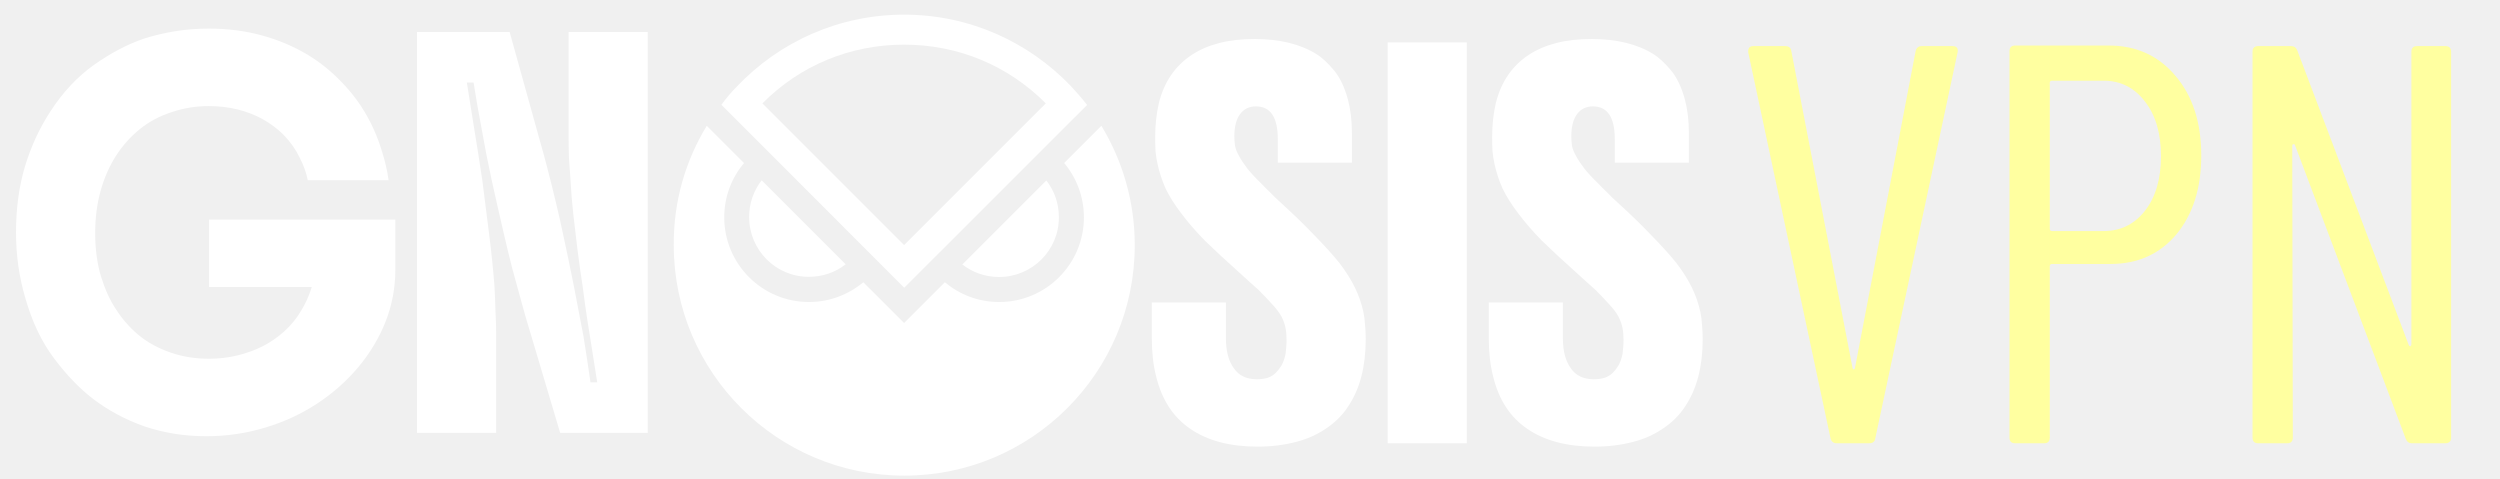
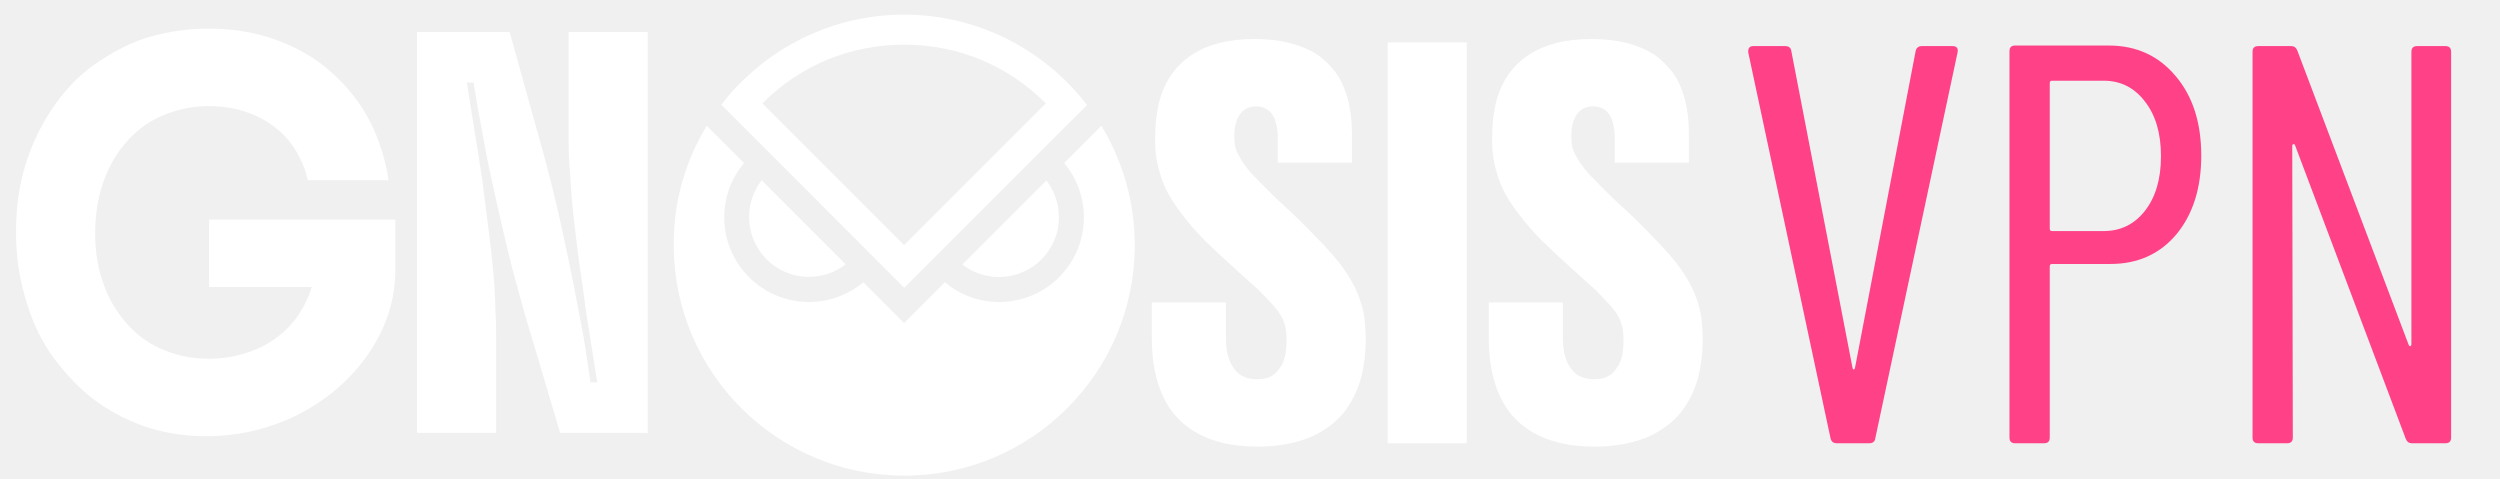
<svg xmlns="http://www.w3.org/2000/svg" width="141" height="27" viewBox="0 0 141 27" fill="none">
  <path d="M22.297 12.386V15.217C22.297 16.23 22.113 17.206 21.746 18.143C21.378 19.068 20.865 19.923 20.207 20.708C19.548 21.493 18.775 22.177 17.889 22.76C17.002 23.343 16.033 23.792 14.982 24.109C13.905 24.438 12.79 24.603 11.638 24.603C10.409 24.603 9.25 24.419 8.161 24.052C7.071 23.672 6.083 23.14 5.197 22.456C4.462 21.886 3.746 21.139 3.05 20.214C2.353 19.289 1.815 18.162 1.435 16.832C1.08 15.641 0.903 14.4 0.903 13.108C0.903 11.778 1.067 10.549 1.397 9.422C1.739 8.282 2.22 7.237 2.841 6.287C3.537 5.21 4.354 4.336 5.292 3.665C6.242 2.994 7.179 2.5 8.104 2.183C8.661 2.006 9.244 1.866 9.852 1.765C10.472 1.664 11.112 1.613 11.771 1.613C12.835 1.613 13.829 1.74 14.754 1.993C15.691 2.246 16.571 2.62 17.395 3.114C18.142 3.57 18.832 4.146 19.466 4.843C20.112 5.54 20.644 6.344 21.062 7.256C21.264 7.699 21.435 8.162 21.575 8.643C21.727 9.124 21.841 9.631 21.917 10.163H17.357C17.281 9.758 17.129 9.333 16.901 8.89C16.685 8.434 16.381 8.003 15.989 7.598C15.279 6.901 14.418 6.426 13.405 6.173C12.885 6.046 12.341 5.983 11.771 5.983C11.049 5.983 10.352 6.097 9.681 6.325C9.009 6.54 8.414 6.857 7.895 7.275C6.818 8.149 6.077 9.314 5.672 10.771C5.469 11.506 5.368 12.297 5.368 13.146C5.368 14.033 5.475 14.843 5.691 15.578C5.919 16.313 6.197 16.927 6.527 17.421C6.869 17.966 7.293 18.453 7.8 18.884C8.319 19.315 8.933 19.65 9.643 19.891C10.301 20.119 11.017 20.233 11.79 20.233C12.347 20.233 12.885 20.17 13.405 20.043C13.924 19.916 14.405 19.739 14.849 19.511C15.267 19.296 15.659 19.023 16.027 18.694C16.407 18.352 16.723 17.966 16.977 17.535C17.23 17.13 17.433 16.68 17.585 16.186H11.79V12.386H22.297ZM27.983 18.884V24.413H23.518V1.803H28.743L30.434 7.883C30.586 8.402 30.744 8.985 30.909 9.631C31.074 10.264 31.232 10.904 31.384 11.55C31.536 12.183 31.663 12.747 31.764 13.241C31.992 14.292 32.195 15.268 32.372 16.167C32.55 17.066 32.727 17.991 32.904 18.941C32.98 19.397 33.05 19.84 33.113 20.271C33.176 20.714 33.24 21.145 33.303 21.563H33.683C33.582 20.892 33.487 20.29 33.398 19.758C33.309 19.213 33.221 18.656 33.132 18.086C33.044 17.516 32.949 16.838 32.847 16.053C32.758 15.496 32.67 14.869 32.581 14.172C32.492 13.463 32.41 12.766 32.334 12.082C32.258 11.385 32.208 10.771 32.182 10.239C32.144 9.77 32.112 9.314 32.087 8.871C32.075 8.415 32.068 7.978 32.068 7.56V1.803H36.533V24.413H31.593L29.845 18.542C29.718 18.137 29.573 17.63 29.408 17.022C29.244 16.414 29.066 15.768 28.876 15.084C28.699 14.387 28.534 13.703 28.382 13.032C28.167 12.107 27.951 11.157 27.736 10.182C27.521 9.194 27.331 8.225 27.166 7.275C27.078 6.819 26.995 6.369 26.919 5.926C26.843 5.483 26.773 5.058 26.71 4.653H26.33C26.457 5.476 26.596 6.35 26.748 7.275C26.9 8.187 27.052 9.156 27.204 10.182C27.331 11.17 27.457 12.171 27.584 13.184C27.711 14.185 27.812 15.166 27.888 16.129C27.913 16.61 27.933 17.085 27.945 17.554C27.971 18.01 27.983 18.453 27.983 18.884Z" fill="white" />
-   <path d="M72.068 9.173V7.843C72.068 6.614 71.656 6 70.833 6C70.453 6 70.155 6.146 69.94 6.437C69.725 6.728 69.617 7.146 69.617 7.691C69.617 7.856 69.63 8.033 69.655 8.223C69.693 8.413 69.775 8.616 69.902 8.831C70.003 9.021 70.155 9.249 70.358 9.515C70.561 9.768 70.814 10.041 71.118 10.332C71.27 10.497 71.441 10.668 71.631 10.845C71.808 11.035 72.011 11.231 72.239 11.434C72.923 12.055 73.55 12.663 74.12 13.258C74.703 13.853 75.178 14.379 75.545 14.835C75.912 15.316 76.204 15.779 76.419 16.222C76.634 16.665 76.793 17.121 76.894 17.59C76.945 17.831 76.976 18.078 76.989 18.331C77.014 18.584 77.027 18.85 77.027 19.129C77.027 19.889 76.945 20.592 76.78 21.238C76.615 21.871 76.362 22.441 76.02 22.948C75.703 23.429 75.285 23.841 74.766 24.183C74.259 24.525 73.702 24.772 73.094 24.924C72.423 25.101 71.701 25.19 70.928 25.19C69.37 25.19 68.103 24.854 67.128 24.183C66.165 23.524 65.526 22.543 65.209 21.238C65.044 20.605 64.962 19.876 64.962 19.053V17.058H69.142V19.072C69.142 19.807 69.294 20.377 69.598 20.782C69.877 21.187 70.307 21.39 70.89 21.39C71.093 21.39 71.289 21.365 71.479 21.314C71.669 21.251 71.827 21.156 71.954 21.029C72.068 20.915 72.176 20.776 72.277 20.611C72.378 20.434 72.454 20.218 72.505 19.965C72.518 19.851 72.53 19.731 72.543 19.604C72.556 19.465 72.562 19.325 72.562 19.186C72.562 18.92 72.543 18.692 72.505 18.502C72.467 18.299 72.391 18.084 72.277 17.856C72.15 17.628 71.973 17.394 71.745 17.153C71.53 16.912 71.276 16.646 70.985 16.355C70.82 16.203 70.637 16.038 70.434 15.861C70.244 15.684 70.035 15.494 69.807 15.291C69.098 14.658 68.477 14.081 67.945 13.562C67.426 13.03 66.982 12.517 66.615 12.023C66.248 11.542 65.956 11.079 65.741 10.636C65.538 10.18 65.386 9.718 65.285 9.249C65.234 9.021 65.196 8.78 65.171 8.527C65.158 8.274 65.152 8.014 65.152 7.748C65.152 7.051 65.222 6.405 65.361 5.81C65.513 5.202 65.747 4.67 66.064 4.214C66.685 3.327 67.584 2.732 68.762 2.428C69.345 2.276 70.01 2.2 70.757 2.2C72.176 2.2 73.341 2.485 74.253 3.055C74.557 3.245 74.88 3.543 75.222 3.948C75.564 4.353 75.83 4.904 76.02 5.601C76.172 6.171 76.248 6.804 76.248 7.501V9.173H72.068ZM78.263 25V2.39H82.728V25H78.263ZM91.073 9.173V7.843C91.073 6.614 90.661 6 89.838 6C89.458 6 89.16 6.146 88.945 6.437C88.73 6.728 88.622 7.146 88.622 7.691C88.622 7.856 88.635 8.033 88.66 8.223C88.698 8.413 88.78 8.616 88.907 8.831C89.008 9.021 89.16 9.249 89.363 9.515C89.566 9.768 89.819 10.041 90.123 10.332C90.275 10.497 90.446 10.668 90.636 10.845C90.813 11.035 91.016 11.231 91.244 11.434C91.928 12.055 92.555 12.663 93.125 13.258C93.708 13.853 94.183 14.379 94.55 14.835C94.917 15.316 95.209 15.779 95.424 16.222C95.639 16.665 95.798 17.121 95.899 17.59C95.95 17.831 95.981 18.078 95.994 18.331C96.019 18.584 96.032 18.85 96.032 19.129C96.032 19.889 95.95 20.592 95.785 21.238C95.62 21.871 95.367 22.441 95.025 22.948C94.708 23.429 94.29 23.841 93.771 24.183C93.264 24.525 92.707 24.772 92.099 24.924C91.428 25.101 90.706 25.19 89.933 25.19C88.375 25.19 87.108 24.854 86.133 24.183C85.17 23.524 84.531 22.543 84.214 21.238C84.049 20.605 83.967 19.876 83.967 19.053V17.058H88.147V19.072C88.147 19.807 88.299 20.377 88.603 20.782C88.882 21.187 89.312 21.39 89.895 21.39C90.098 21.39 90.294 21.365 90.484 21.314C90.674 21.251 90.832 21.156 90.959 21.029C91.073 20.915 91.181 20.776 91.282 20.611C91.383 20.434 91.459 20.218 91.51 19.965C91.523 19.851 91.535 19.731 91.548 19.604C91.561 19.465 91.567 19.325 91.567 19.186C91.567 18.92 91.548 18.692 91.51 18.502C91.472 18.299 91.396 18.084 91.282 17.856C91.155 17.628 90.978 17.394 90.75 17.153C90.535 16.912 90.281 16.646 89.99 16.355C89.825 16.203 89.642 16.038 89.439 15.861C89.249 15.684 89.04 15.494 88.812 15.291C88.103 14.658 87.482 14.081 86.95 13.562C86.431 13.03 85.987 12.517 85.62 12.023C85.253 11.542 84.961 11.079 84.746 10.636C84.543 10.18 84.391 9.718 84.29 9.249C84.239 9.021 84.201 8.78 84.176 8.527C84.163 8.274 84.157 8.014 84.157 7.748C84.157 7.051 84.227 6.405 84.366 5.81C84.518 5.202 84.752 4.67 85.069 4.214C85.69 3.327 86.589 2.732 87.767 2.428C88.35 2.276 89.015 2.2 89.762 2.2C91.181 2.2 92.346 2.485 93.258 3.055C93.562 3.245 93.885 3.543 94.227 3.948C94.569 4.353 94.835 4.904 95.025 5.601C95.177 6.171 95.253 6.804 95.253 7.501V9.173H91.073Z" fill="white" />
-   <g clip-path="url(#clip0_458_11651)">
-     <path d="M59.72 12.249C59.72 11.463 59.461 10.747 59.014 10.18L54.275 14.916C54.852 15.364 55.569 15.623 56.345 15.623C58.217 15.622 59.73 14.11 59.72 12.249ZM45.625 15.612C43.764 15.622 42.251 14.109 42.251 12.238C42.251 11.463 42.51 10.746 42.957 10.169L47.696 14.905C47.129 15.353 46.412 15.612 45.625 15.612ZM41.962 9.194C41.265 10.03 40.847 11.084 40.847 12.258C40.847 14.894 42.988 17.034 45.625 17.034C46.789 17.034 47.855 16.616 48.691 15.919L50.99 18.217L53.29 15.919C54.126 16.616 55.181 17.034 56.355 17.034C58.993 17.034 61.133 14.894 61.133 12.258C61.133 11.094 60.715 10.029 60.019 9.194L61.094 8.12L62.118 7.095C63.313 9.064 64 11.363 64 13.831C64 21.015 58.178 26.826 51 26.826C43.824 26.826 38 21.005 38 13.831C37.981 11.354 38.667 9.055 39.862 7.095L41.962 9.194ZM51 16.228L61.313 5.92C61.025 5.551 60.716 5.194 60.397 4.856C58.028 2.379 54.693 0.826 50.99 0.826C47.288 0.826 43.944 2.379 41.584 4.856C41.256 5.184 40.946 5.552 40.687 5.91L51 16.228ZM58.984 5.831L50.991 13.821L42.999 5.831C45.118 3.692 47.946 2.518 50.991 2.518C54.037 2.518 56.853 3.692 58.984 5.831Z" fill="white" />
+   <path d="M72.068 9.173V7.843C72.068 6.614 71.656 6 70.833 6C70.453 6 70.155 6.145 69.94 6.437C69.725 6.728 69.617 7.146 69.617 7.691C69.617 7.855 69.63 8.033 69.655 8.223C69.693 8.413 69.775 8.615 69.902 8.831C70.003 9.021 70.155 9.249 70.358 9.515C70.561 9.768 70.814 10.04 71.118 10.332C71.27 10.496 71.441 10.667 71.631 10.845C71.808 11.035 72.011 11.231 72.239 11.434C72.923 12.054 73.55 12.662 74.12 13.258C74.703 13.853 75.178 14.379 75.545 14.835C75.912 15.316 76.204 15.778 76.419 16.222C76.634 16.665 76.793 17.121 76.894 17.59C76.945 17.83 76.976 18.077 76.989 18.331C77.014 18.584 77.027 18.85 77.027 19.129C77.027 19.889 76.945 20.592 76.78 21.238C76.615 21.871 76.362 22.441 76.02 22.948C75.703 23.429 75.285 23.841 74.766 24.183C74.259 24.525 73.702 24.772 73.094 24.924C72.423 25.101 71.701 25.19 70.928 25.19C69.37 25.19 68.103 24.854 67.128 24.183C66.165 23.524 65.526 22.542 65.209 21.238C65.044 20.604 64.962 19.876 64.962 19.053V17.058H69.142V19.072C69.142 19.806 69.294 20.376 69.598 20.782C69.877 21.187 70.307 21.39 70.89 21.39C71.093 21.39 71.289 21.364 71.479 21.314C71.669 21.25 71.827 21.155 71.954 21.029C72.068 20.915 72.176 20.775 72.277 20.611C72.378 20.433 72.454 20.218 72.505 19.965C72.518 19.851 72.53 19.73 72.543 19.604C72.556 19.464 72.562 19.325 72.562 19.186C72.562 18.92 72.543 18.692 72.505 18.502C72.467 18.299 72.391 18.084 72.277 17.856C72.15 17.628 71.973 17.393 71.745 17.153C71.53 16.912 71.276 16.646 70.985 16.355C70.82 16.203 70.637 16.038 70.434 15.861C70.244 15.683 70.035 15.493 69.807 15.291C69.098 14.657 68.477 14.081 67.945 13.562C67.426 13.03 66.982 12.517 66.615 12.023C66.248 11.541 65.956 11.079 65.741 10.636C65.538 10.18 65.386 9.717 65.285 9.249C65.234 9.021 65.196 8.78 65.171 8.527C65.158 8.273 65.152 8.014 65.152 7.748C65.152 7.051 65.222 6.405 65.361 5.81C65.513 5.202 65.747 4.67 66.064 4.214C66.685 3.327 67.584 2.732 68.762 2.428C69.345 2.276 70.01 2.2 70.757 2.2C72.176 2.2 73.341 2.485 74.253 3.055C74.557 3.245 74.88 3.542 75.222 3.948C75.564 4.353 75.83 4.904 76.02 5.601C76.172 6.171 76.248 6.804 76.248 7.501V9.173H72.068ZM78.263 25V2.39H82.728V25H78.263ZM91.073 9.173V7.843C91.073 6.614 90.661 6 89.838 6C89.458 6 89.16 6.145 88.945 6.437C88.73 6.728 88.622 7.146 88.622 7.691C88.622 7.855 88.635 8.033 88.66 8.223C88.698 8.413 88.78 8.615 88.907 8.831C89.008 9.021 89.16 9.249 89.363 9.515C89.566 9.768 89.819 10.04 90.123 10.332C90.275 10.496 90.446 10.667 90.636 10.845C90.813 11.035 91.016 11.231 91.244 11.434C91.928 12.054 92.555 12.662 93.125 13.258C93.708 13.853 94.183 14.379 94.55 14.835C94.917 15.316 95.209 15.778 95.424 16.222C95.639 16.665 95.798 17.121 95.899 17.59C95.95 17.83 95.981 18.077 95.994 18.331C96.019 18.584 96.032 18.85 96.032 19.129C96.032 19.889 95.95 20.592 95.785 21.238C95.62 21.871 95.367 22.441 95.025 22.948C94.708 23.429 94.29 23.841 93.771 24.183C93.264 24.525 92.707 24.772 92.099 24.924C91.428 25.101 90.706 25.19 89.933 25.19C88.375 25.19 87.108 24.854 86.133 24.183C85.17 23.524 84.531 22.542 84.214 21.238C84.049 20.604 83.967 19.876 83.967 19.053V17.058H88.147V19.072C88.147 19.806 88.299 20.376 88.603 20.782C88.882 21.187 89.312 21.39 89.895 21.39C90.098 21.39 90.294 21.364 90.484 21.314C90.674 21.25 90.832 21.155 90.959 21.029C91.073 20.915 91.181 20.775 91.282 20.611C91.383 20.433 91.459 20.218 91.51 19.965C91.523 19.851 91.535 19.73 91.548 19.604C91.561 19.464 91.567 19.325 91.567 19.186C91.567 18.92 91.548 18.692 91.51 18.502C91.472 18.299 91.396 18.084 91.282 17.856C91.155 17.628 90.978 17.393 90.75 17.153C90.535 16.912 90.281 16.646 89.99 16.355C89.825 16.203 89.642 16.038 89.439 15.861C89.249 15.683 89.04 15.493 88.812 15.291C88.103 14.657 87.482 14.081 86.95 13.562C86.431 13.03 85.987 12.517 85.62 12.023C85.253 11.541 84.961 11.079 84.746 10.636C84.543 10.18 84.391 9.717 84.29 9.249C84.239 9.021 84.201 8.78 84.176 8.527C84.163 8.273 84.157 8.014 84.157 7.748C84.157 7.051 84.227 6.405 84.366 5.81C84.518 5.202 84.752 4.67 85.069 4.214C85.69 3.327 86.589 2.732 87.767 2.428C88.35 2.276 89.015 2.2 89.762 2.2C91.181 2.2 92.346 2.485 93.258 3.055C93.562 3.245 93.885 3.542 94.227 3.948C94.569 4.353 94.835 4.904 95.025 5.601C95.177 6.171 95.253 6.804 95.253 7.501V9.173H91.073Z" fill="white" />
+   <g clip-path="url(#clip0_351_669)">
+     <path d="M59.72 12.249C59.72 11.463 59.461 10.747 59.014 10.18L54.275 14.916C54.852 15.364 55.569 15.623 56.345 15.623C58.217 15.622 59.73 14.11 59.72 12.249ZM45.625 15.612C43.764 15.622 42.251 14.109 42.251 12.238C42.251 11.463 42.51 10.746 42.957 10.169L47.696 14.905C47.129 15.353 46.412 15.612 45.625 15.612ZM41.962 9.194C41.265 10.03 40.847 11.084 40.847 12.258C40.847 14.894 42.988 17.034 45.625 17.034C46.789 17.034 47.855 16.616 48.691 15.919L50.99 18.218L53.29 15.919C54.126 16.616 55.181 17.034 56.355 17.034C58.993 17.034 61.133 14.894 61.133 12.258C61.133 11.094 60.715 10.029 60.019 9.194L61.094 8.12L62.118 7.095C63.313 9.064 64 11.363 64 13.831C64 21.015 58.178 26.826 51 26.826C43.824 26.826 38 21.005 38 13.831C37.981 11.354 38.667 9.056 39.862 7.095L41.962 9.194ZM51 16.229L61.313 5.92C61.025 5.552 60.716 5.194 60.397 4.856C58.028 2.379 54.693 0.826 50.99 0.826C47.288 0.826 43.944 2.379 41.584 4.856C41.256 5.184 40.946 5.553 40.687 5.91L51 16.229ZM58.984 5.831L50.991 13.822L42.999 5.831C45.118 3.692 47.946 2.518 50.991 2.518C54.037 2.518 56.853 3.692 58.984 5.831Z" fill="white" />
  </g>
-   <path d="M103.592 25C103.4 25 103.283 24.904 103.24 24.712L98.6 2.952V2.888C98.6 2.696 98.696 2.6 98.888 2.6H100.68C100.893 2.6 101.011 2.696 101.032 2.888L104.488 20.776C104.509 20.819 104.531 20.84 104.552 20.84C104.573 20.84 104.595 20.819 104.616 20.776L108.04 2.888C108.083 2.696 108.2 2.6 108.392 2.6H110.12C110.355 2.6 110.451 2.717 110.408 2.952L105.768 24.712C105.747 24.904 105.629 25 105.416 25H103.592ZM118.935 2.568C120.492 2.568 121.751 3.144 122.711 4.296C123.671 5.427 124.151 6.92 124.151 8.776C124.151 10.611 123.681 12.093 122.743 13.224C121.804 14.333 120.567 14.888 119.031 14.888H115.735C115.649 14.888 115.607 14.931 115.607 15.016V24.68C115.607 24.893 115.5 25 115.286 25H113.655C113.441 25 113.335 24.893 113.335 24.68V2.888C113.335 2.675 113.441 2.568 113.655 2.568H118.935ZM118.647 13.032C119.607 13.032 120.385 12.648 120.983 11.88C121.58 11.112 121.879 10.088 121.879 8.808C121.879 7.528 121.58 6.504 120.983 5.736C120.385 4.947 119.607 4.552 118.647 4.552H115.735C115.649 4.552 115.607 4.595 115.607 4.68V12.904C115.607 12.989 115.649 13.032 115.735 13.032H118.647ZM136.003 2.92C136.003 2.707 136.109 2.6 136.323 2.6H137.923C138.136 2.6 138.243 2.707 138.243 2.92V24.68C138.243 24.893 138.136 25 137.923 25H136.035C135.864 25 135.747 24.915 135.683 24.744L129.443 8.2C129.421 8.136 129.389 8.115 129.347 8.136C129.304 8.136 129.283 8.168 129.283 8.232L129.315 24.68C129.315 24.893 129.208 25 128.995 25H127.363C127.149 25 127.043 24.893 127.043 24.68V2.92C127.043 2.707 127.149 2.6 127.363 2.6H129.219C129.389 2.6 129.507 2.685 129.571 2.856L135.843 19.432C135.864 19.496 135.896 19.528 135.939 19.528C135.981 19.507 136.003 19.464 136.003 19.4V2.92Z" fill="#FFFFA0" />
+   <path d="M103.592 25C103.4 25 103.283 24.904 103.24 24.712L98.6 2.952V2.888C98.6 2.696 98.696 2.6 98.888 2.6H100.68C100.893 2.6 101.011 2.696 101.032 2.888L104.488 20.776C104.509 20.819 104.531 20.84 104.552 20.84C104.573 20.84 104.595 20.819 104.616 20.776L108.04 2.888C108.083 2.696 108.2 2.6 108.392 2.6H110.12C110.355 2.6 110.451 2.717 110.408 2.952L105.768 24.712C105.747 24.904 105.629 25 105.416 25H103.592ZM118.934 2.568C120.492 2.568 121.75 3.144 122.711 4.296C123.67 5.427 124.151 6.92 124.151 8.776C124.151 10.611 123.681 12.093 122.743 13.224C121.804 14.333 120.566 14.888 119.031 14.888H115.735C115.649 14.888 115.607 14.931 115.607 15.016V24.68C115.607 24.893 115.5 25 115.286 25H113.654C113.441 25 113.334 24.893 113.334 24.68V2.888C113.334 2.675 113.441 2.568 113.654 2.568H118.934ZM118.646 13.032C119.607 13.032 120.385 12.648 120.983 11.88C121.58 11.112 121.879 10.088 121.879 8.808C121.879 7.528 121.58 6.504 120.983 5.736C120.385 4.947 119.607 4.552 118.646 4.552H115.735C115.649 4.552 115.607 4.595 115.607 4.68V12.904C115.607 12.989 115.649 13.032 115.735 13.032H118.646ZM136.003 2.92C136.003 2.707 136.109 2.6 136.323 2.6H137.923C138.136 2.6 138.243 2.707 138.243 2.92V24.68C138.243 24.893 138.136 25 137.923 25H136.035C135.864 25 135.747 24.915 135.683 24.744L129.443 8.2C129.421 8.136 129.389 8.115 129.347 8.136C129.304 8.136 129.283 8.168 129.283 8.232L129.315 24.68C129.315 24.893 129.208 25 128.995 25H127.363C127.149 25 127.043 24.893 127.043 24.68V2.92C127.043 2.707 127.149 2.6 127.363 2.6H129.219C129.389 2.6 129.507 2.685 129.571 2.856L135.843 19.432C135.864 19.496 135.896 19.528 135.939 19.528C135.981 19.507 136.003 19.464 136.003 19.4V2.92Z" fill="#FF4288" />
  <defs>
-     <clipPath id="clip0_458_11651">
-       <rect width="26" height="26" fill="white" transform="translate(38 0.826172)" />
+     <clipPath id="clip0_351_669">
+       <rect x="38" y="0.826" width="26" height="26" rx="8" fill="white" />
    </clipPath>
  </defs>
</svg>
